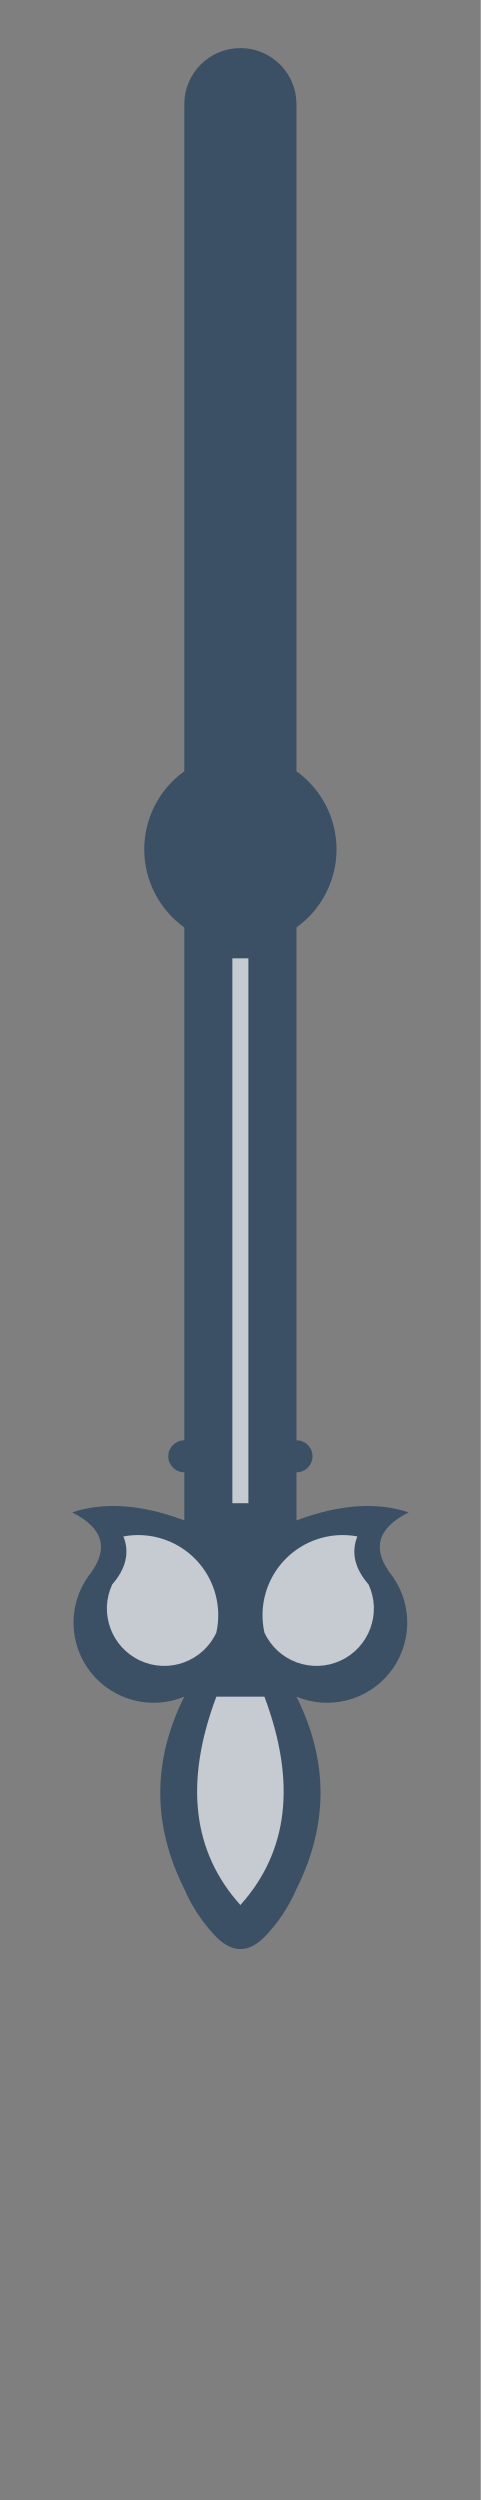
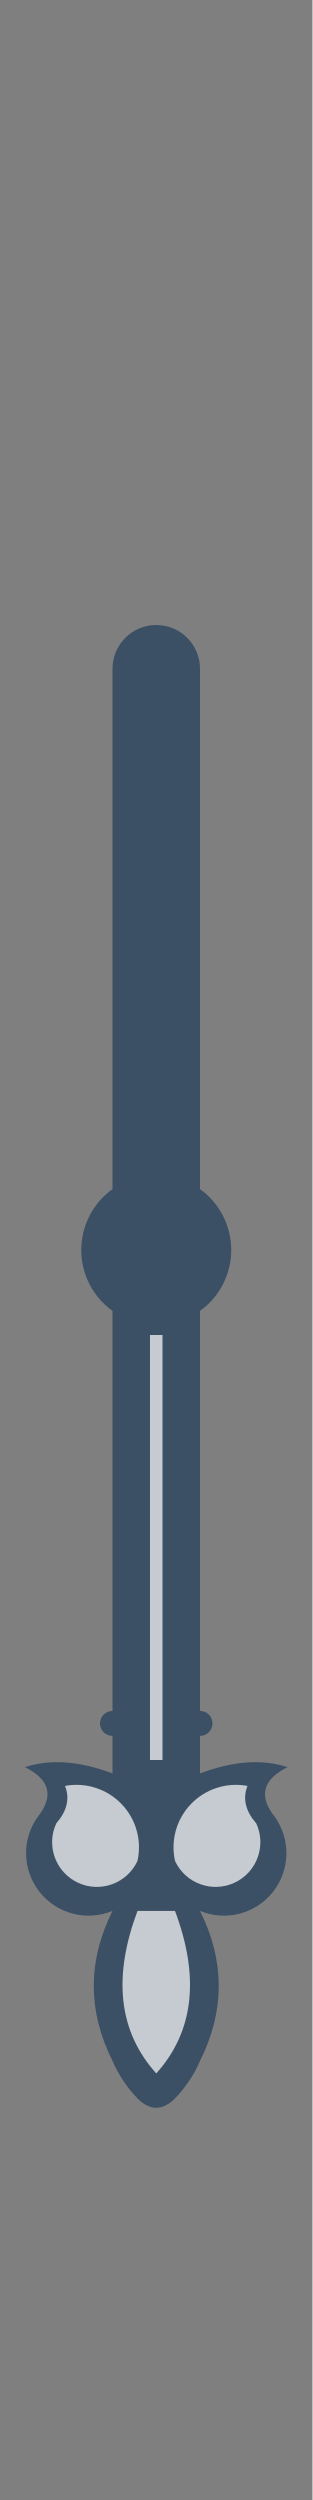
- <svg xmlns="http://www.w3.org/2000/svg" width="30cm" height="156cm" viewBox="-15 -53 30 156">
+ <svg xmlns="http://www.w3.org/2000/svg" version="1.1" width="25cm" height="200cm" viewBox="-12.5 -100 25 200">
  <defs>
    <style type="text/css">
 #bgnd { fill:#7F7F7F; stroke:none; }
 #hand { fill:rgba(30,60,90,.7); stroke:none; }
 .deco { fill:rgba(255,255,255,.7); stroke:none; }
</style>
  </defs>
-   <rect id="bgnd" x="-15" y="-53" width="30" height="156" />
+   <rect id="bgnd" x="-12.5" y="-100" width="25" height="200" />
  <path id="hand" d="M -3.5 4.873 A 6 6 0 0 1 -3.5 -4.873 V -46.5 A 3.5 3.5 0 0 1 3.5 -46.5 V -4.873 A 6 6 0 0 1 3.5 4.873 V 36.873 A 1 1 0 0 1 3.5 38.873 V 41.873 Q 7.5 40.373 10.5 41.373 Q 7.5 42.873 9.5 45.373 A 5.0 5.0 0 0 1 3.5 52.873 Q 6.5 58.873 3.5 64.873 A 10.0 10.0 0 0 1 1.5 67.873 Q 0 69.373 -1.5 67.873 A 10.0 10.0 0 0 1 -3.5 64.873 Q -6.5 58.873 -3.5 52.873 A 5.0 5.0 0 0 1 -9.5 45.373 Q -7.5 42.873 -10.5 41.373 Q -7.5 40.373 -3.5 41.873 V 38.873 A 1.0 1.0 0 0 1 -3.5 36.873 V 4.873 Z" />
  <path id="strip" class="deco" d="M -.5 6.8 V 40.8 H .5 V 6.8 Z" />
  <path id="d_left" class="deco" d="M -7.3 42.873 Q -6.7 44.373 -8 45.873 A 2.5 2.5 0 0 0 -1.5 48.873 A 5 5 0 0 0 -7.3 42.873 Z" />
  <path id="d_right" class="deco" d="M 7.3 42.873 A 5 5 0 0 0 1.5 48.873 A 2.5 2.5 0 0 0 8.0 45.873 Q 6.7 44.373 7.3 42.873 Z" />
  <path id="d_far" class="deco" d="M 1.5 52.873 H -1.5 Q -4.5 60.873 0 65.873 Q 4.5 60.873 1.5 52.873 Z" />
</svg>
